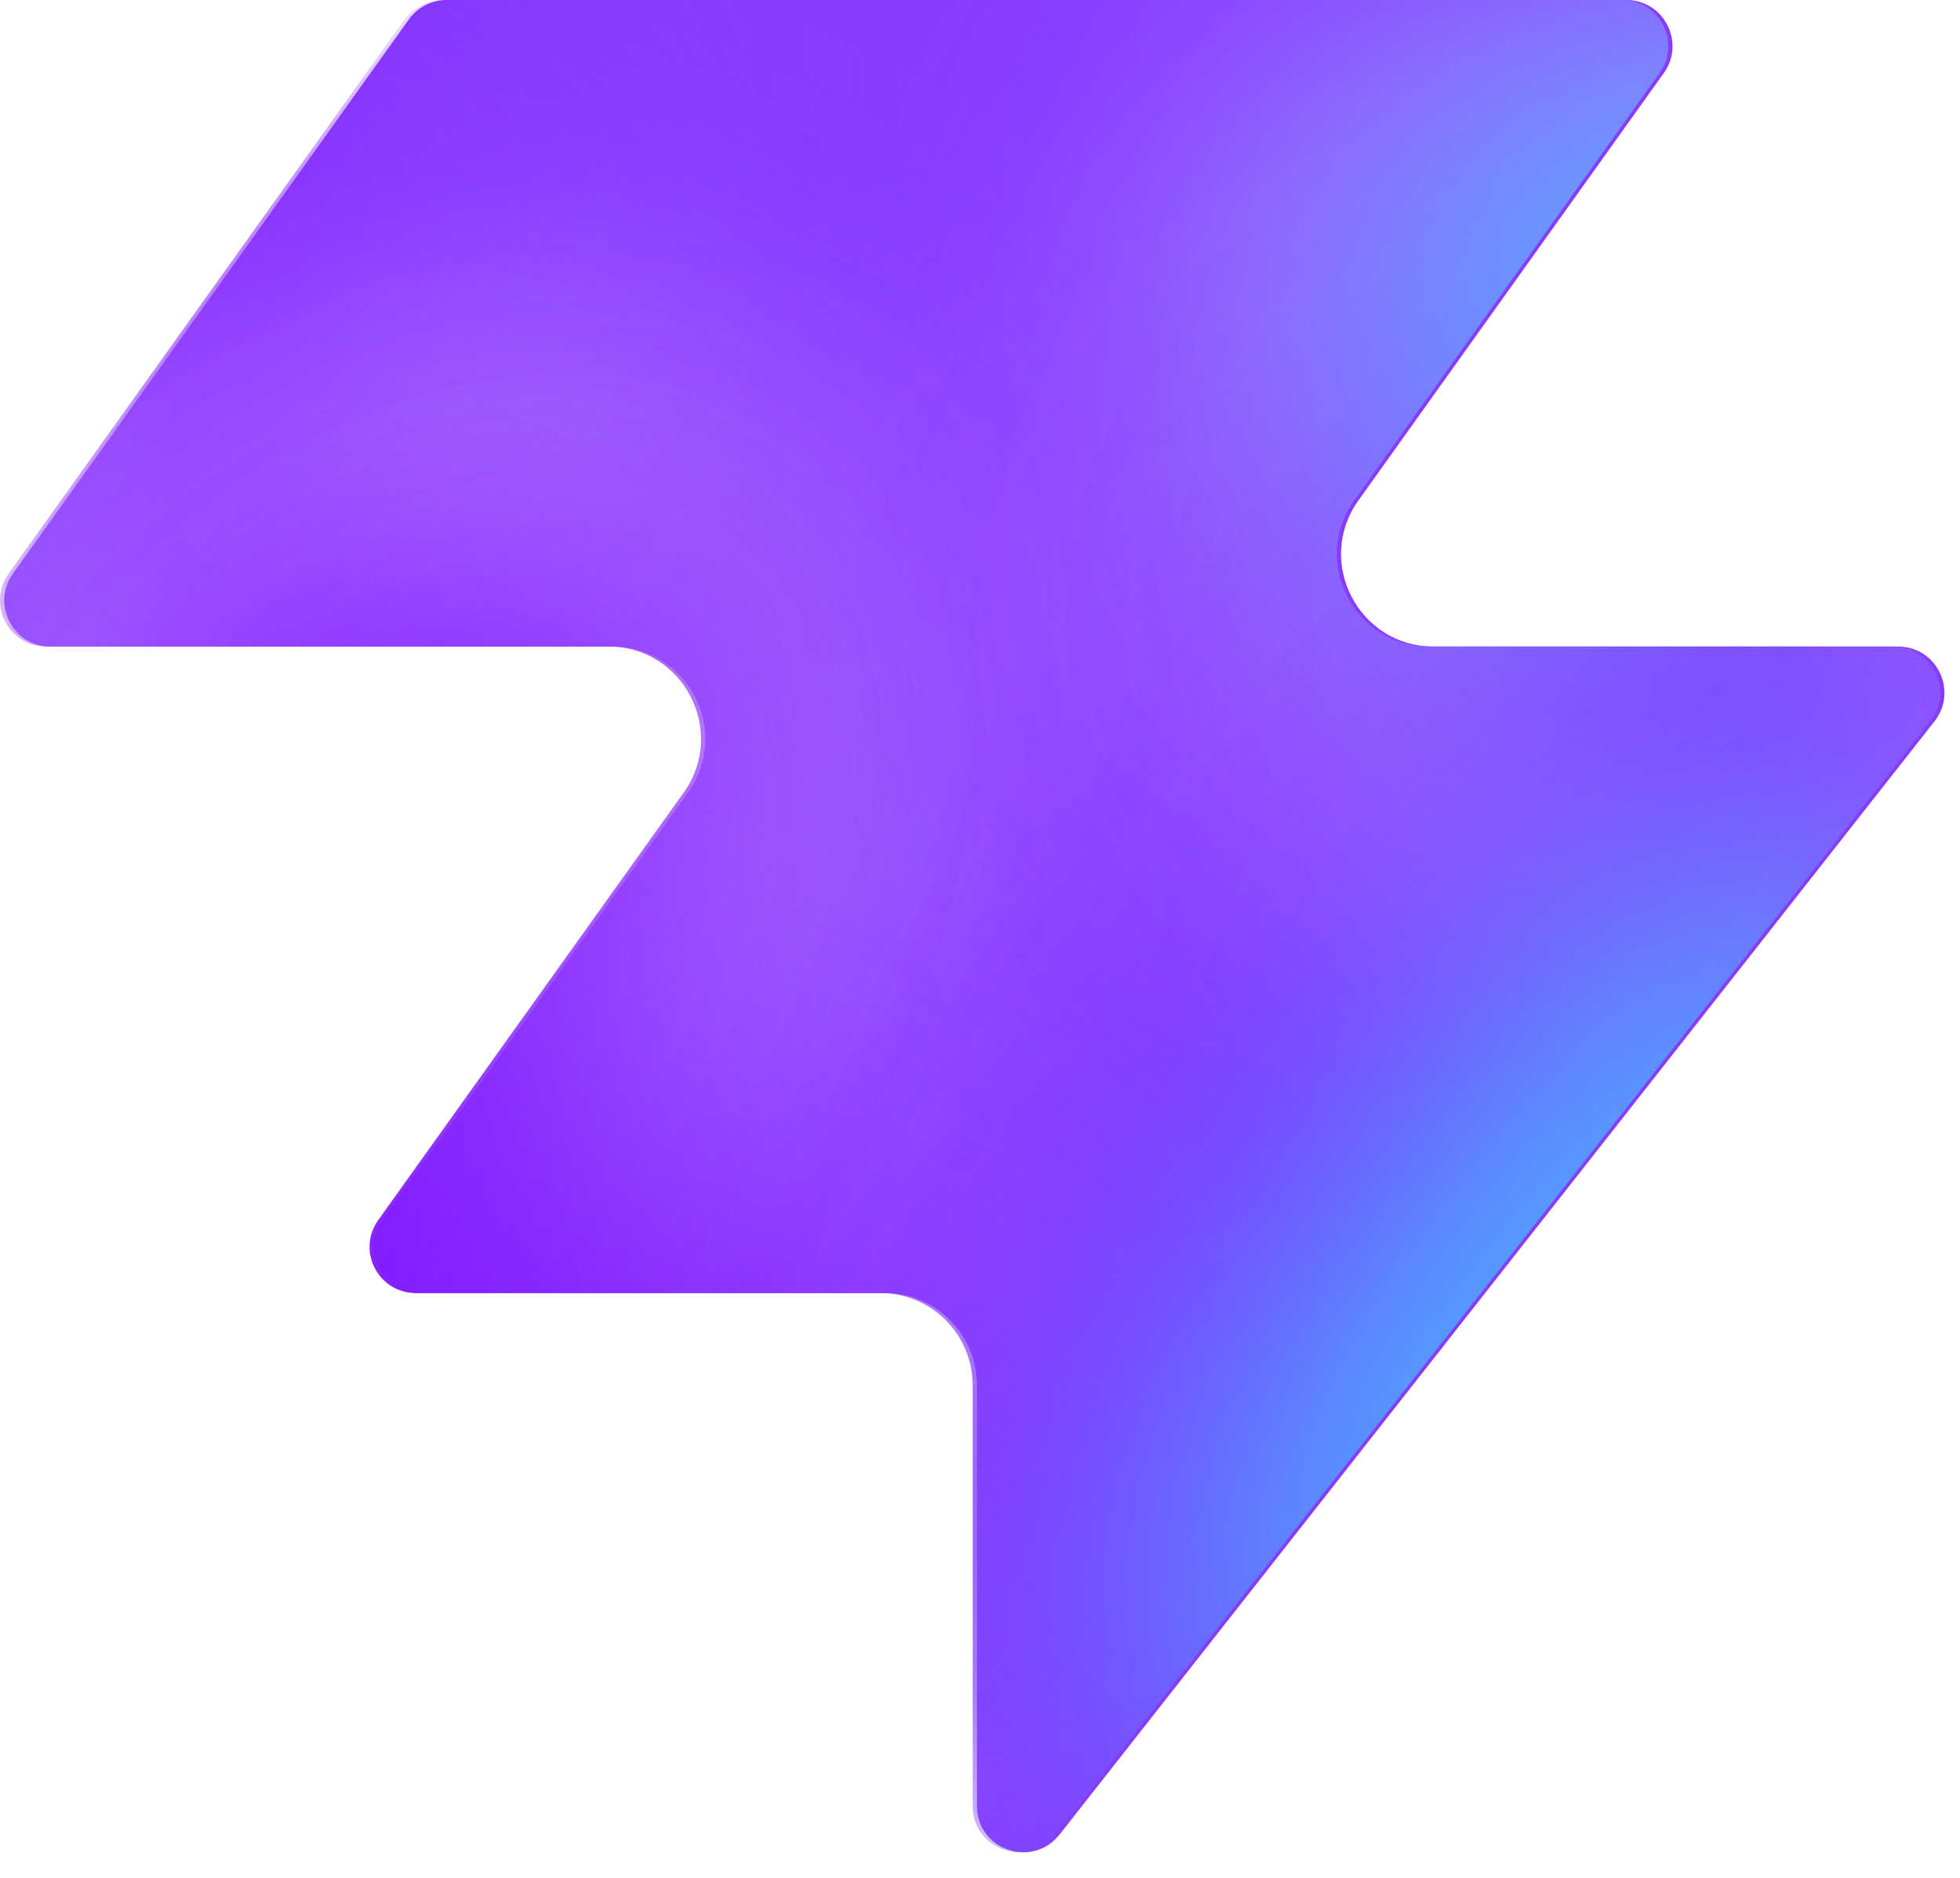
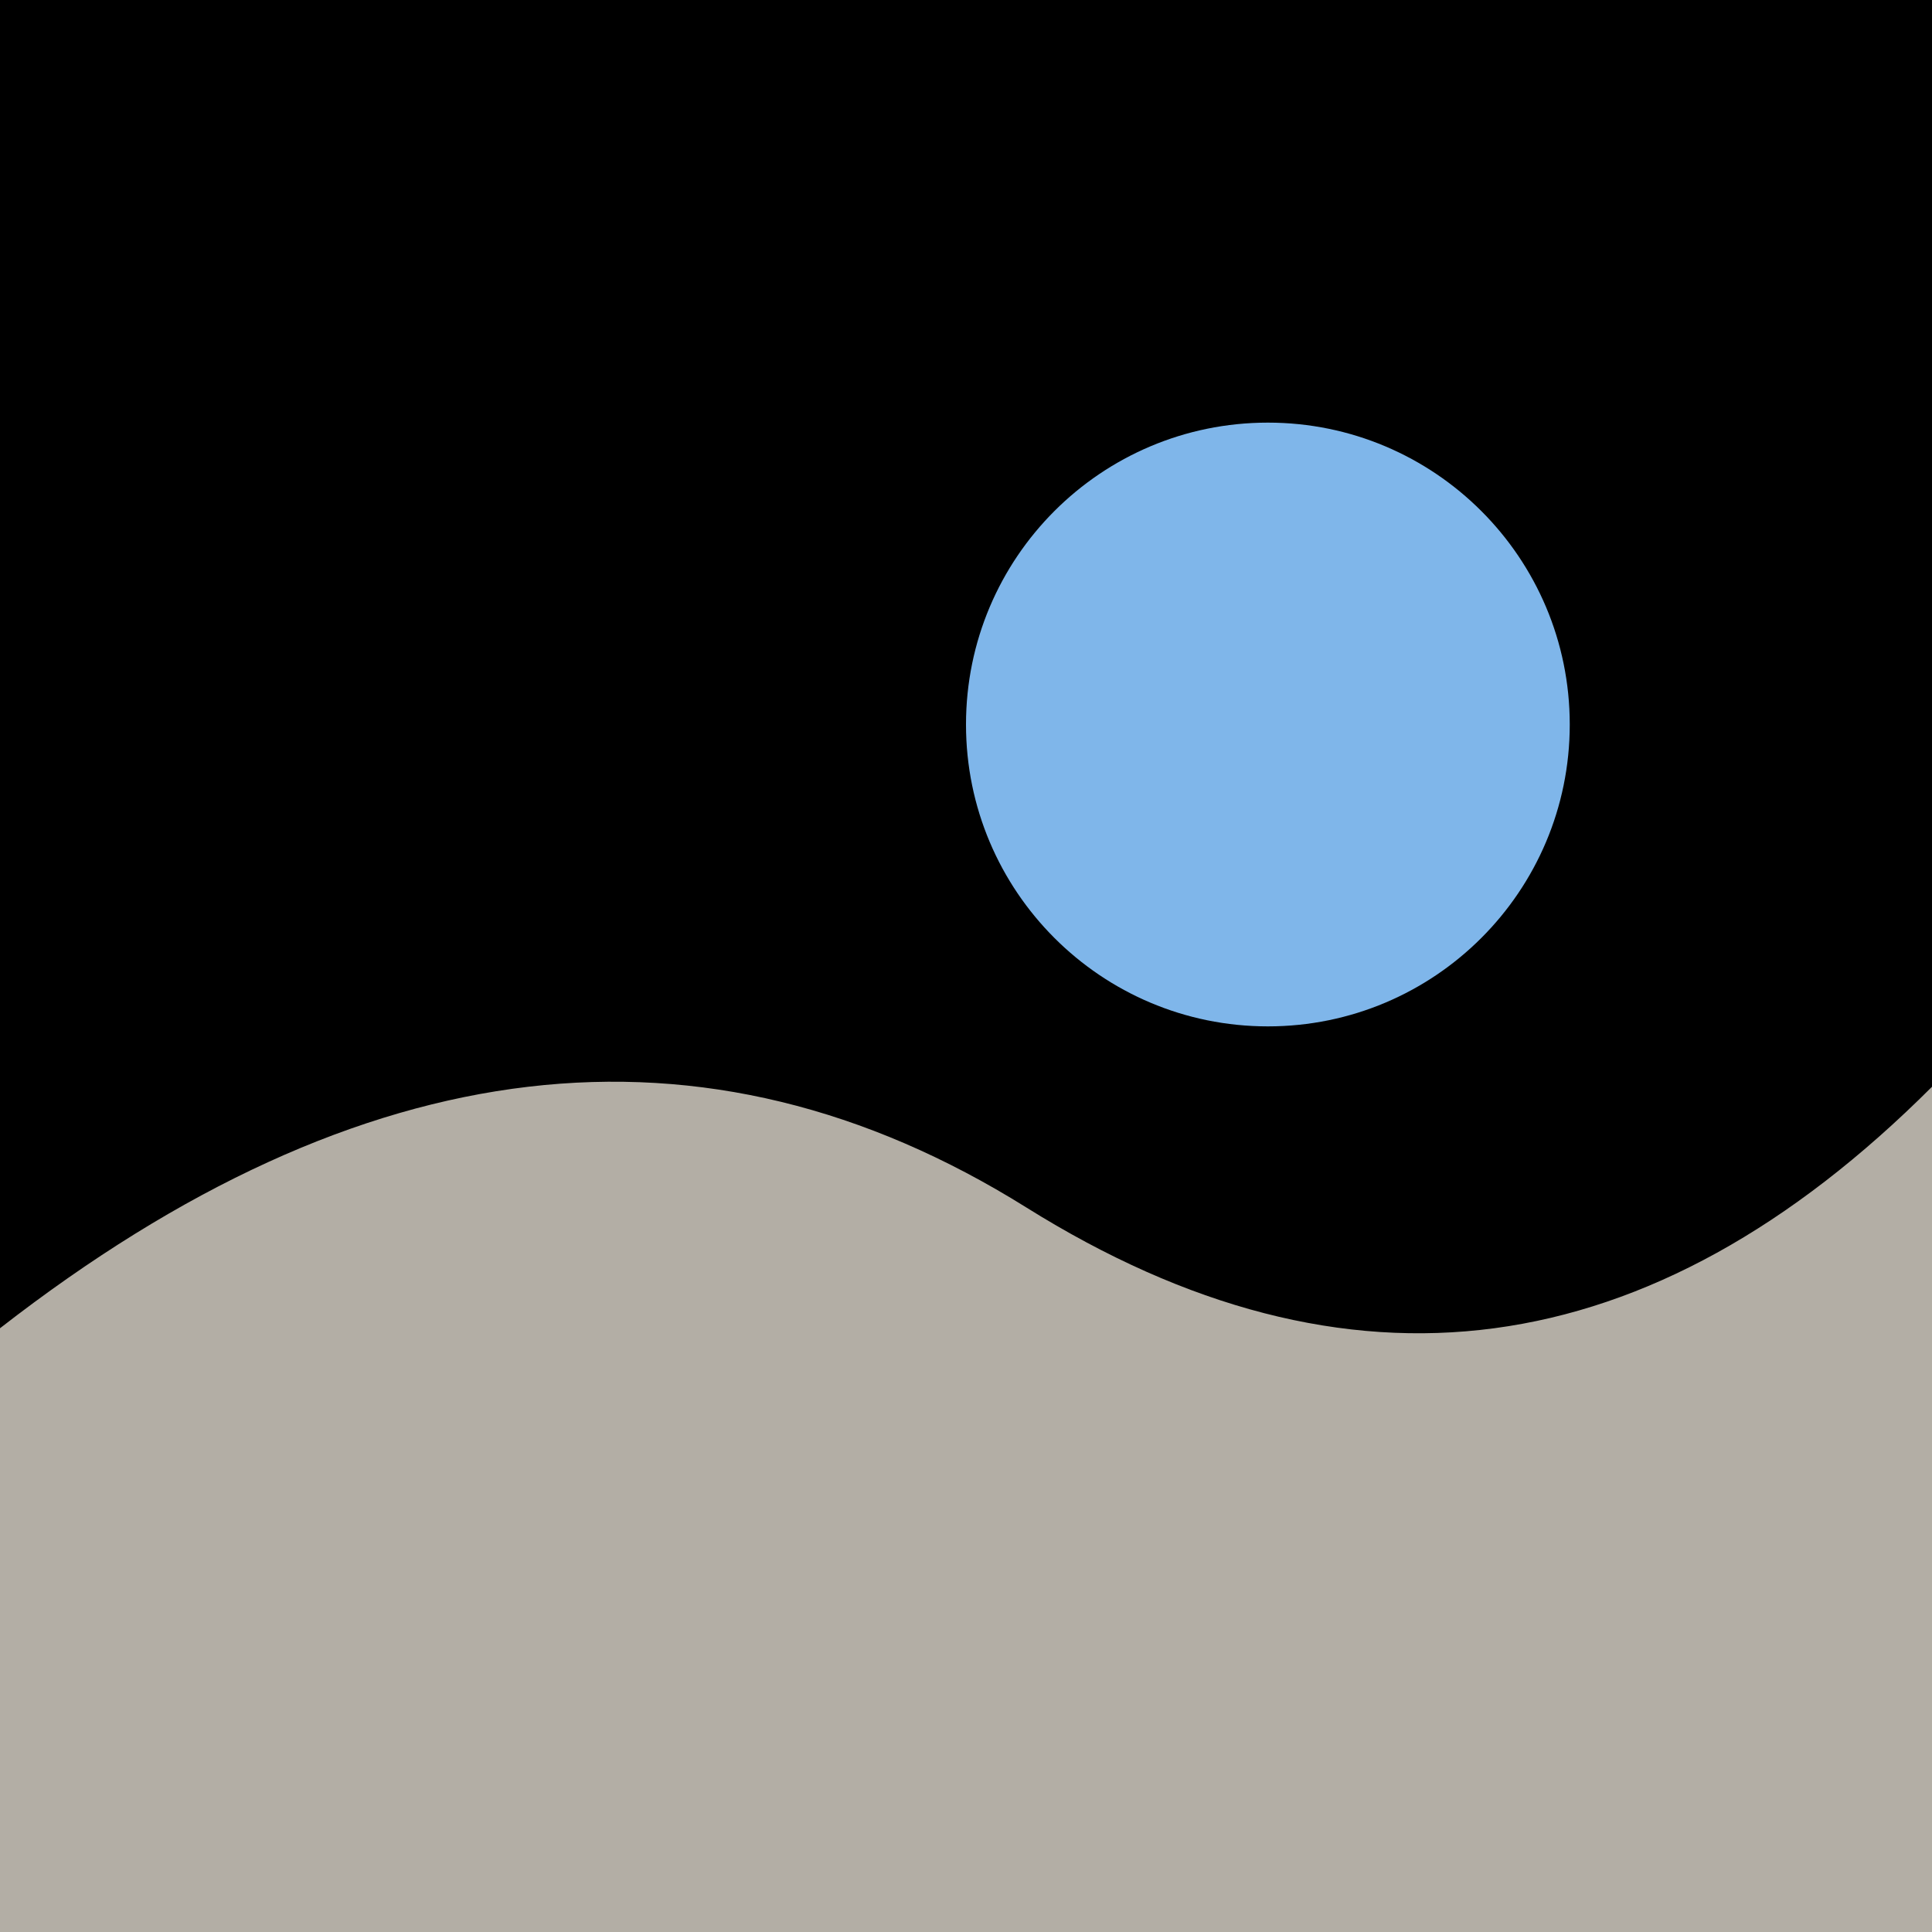
- <svg xmlns="http://www.w3.org/2000/svg" width="48" height="46" fill="none" viewBox="0 0 48 46">
-   <path fill="#863bff" d="M25.946 44.938c-.664.845-2.021.375-2.021-.698V33.937a2.26 2.26 0 0 0-2.262-2.262H10.287c-.92 0-1.456-1.04-.92-1.788l7.48-10.471c1.07-1.497 0-3.578-1.842-3.578H1.237c-.92 0-1.456-1.04-.92-1.788L10.013.474c.214-.297.556-.474.92-.474h28.894c.92 0 1.456 1.04.92 1.788l-7.48 10.471c-1.07 1.498 0 3.579 1.842 3.579h11.377c.943 0 1.473 1.088.89 1.83L25.947 44.94z" style="fill:#863bff;fill:color(display-p3 .525 .23 1);fill-opacity:1" />
-   <mask id="a" width="48" height="46" x="0" y="0" maskUnits="userSpaceOnUse" style="mask-type:alpha">
-     <path fill="#000" d="M25.842 44.938c-.664.844-2.021.375-2.021-.698V33.937a2.26 2.26 0 0 0-2.262-2.262H10.183c-.92 0-1.456-1.04-.92-1.788l7.48-10.471c1.07-1.498 0-3.579-1.842-3.579H1.133c-.92 0-1.456-1.04-.92-1.787L9.91.473c.214-.297.556-.474.92-.474h28.894c.92 0 1.456 1.04.92 1.788l-7.48 10.471c-1.07 1.498 0 3.578 1.842 3.578h11.377c.943 0 1.473 1.088.89 1.832L25.843 44.94z" style="fill:#000;fill-opacity:1" />
-   </mask>
-   <g mask="url(#a)">
-     <g filter="url(#b)">
-       <ellipse cx="5.508" cy="14.704" fill="#ede6ff" rx="5.508" ry="14.704" style="fill:#ede6ff;fill:color(display-p3 .927 .903 1);fill-opacity:1" transform="matrix(.00324 1 1 -.00324 -4.47 31.516)" />
-     </g>
-     <g filter="url(#c)">
-       <ellipse cx="10.399" cy="29.851" fill="#ede6ff" rx="10.399" ry="29.851" style="fill:#ede6ff;fill:color(display-p3 .927 .903 1);fill-opacity:1" transform="matrix(.00324 1 1 -.00324 -39.328 7.883)" />
-     </g>
-     <g filter="url(#d)">
-       <ellipse cx="5.508" cy="30.487" fill="#7e14ff" rx="5.508" ry="30.487" style="fill:#7e14ff;fill:color(display-p3 .492 .077 1);fill-opacity:1" transform="rotate(89.814 -25.913 -14.639)scale(1 -1)" />
-     </g>
-     <g filter="url(#e)">
-       <ellipse cx="5.508" cy="30.599" fill="#7e14ff" rx="5.508" ry="30.599" style="fill:#7e14ff;fill:color(display-p3 .492 .077 1);fill-opacity:1" transform="rotate(89.814 -32.644 -3.334)scale(1 -1)" />
-     </g>
-     <g filter="url(#f)">
-       <ellipse cx="5.508" cy="30.599" fill="#7e14ff" rx="5.508" ry="30.599" style="fill:#7e14ff;fill:color(display-p3 .492 .077 1);fill-opacity:1" transform="matrix(.00324 1 1 -.00324 -34.34 30.47)" />
-     </g>
-     <g filter="url(#g)">
-       <ellipse cx="14.072" cy="22.078" fill="#ede6ff" rx="14.072" ry="22.078" style="fill:#ede6ff;fill:color(display-p3 .927 .903 1);fill-opacity:1" transform="rotate(93.35 24.506 48.493)scale(-1 1)" />
-     </g>
-     <g filter="url(#h)">
-       <ellipse cx="3.47" cy="21.501" fill="#7e14ff" rx="3.47" ry="21.501" style="fill:#7e14ff;fill:color(display-p3 .492 .077 1);fill-opacity:1" transform="rotate(89.009 28.708 47.59)scale(-1 1)" />
-     </g>
-     <g filter="url(#i)">
-       <ellipse cx="3.47" cy="21.501" fill="#7e14ff" rx="3.47" ry="21.501" style="fill:#7e14ff;fill:color(display-p3 .492 .077 1);fill-opacity:1" transform="rotate(89.009 28.708 47.59)scale(-1 1)" />
-     </g>
-     <g filter="url(#j)">
-       <ellipse cx=".387" cy="8.972" fill="#7e14ff" rx="4.407" ry="29.108" style="fill:#7e14ff;fill:color(display-p3 .492 .077 1);fill-opacity:1" transform="rotate(39.51 .387 8.972)" />
-     </g>
-     <g filter="url(#k)">
-       <ellipse cx="47.523" cy="-6.092" fill="#7e14ff" rx="4.407" ry="29.108" style="fill:#7e14ff;fill:color(display-p3 .492 .077 1);fill-opacity:1" transform="rotate(37.892 47.523 -6.092)" />
-     </g>
-     <g filter="url(#l)">
-       <ellipse cx="41.412" cy="6.333" fill="#47bfff" rx="5.971" ry="9.665" style="fill:#47bfff;fill:color(display-p3 .28 .748 1);fill-opacity:1" transform="rotate(37.892 41.412 6.333)" />
-     </g>
-     <g filter="url(#m)">
-       <ellipse cx="-1.879" cy="38.332" fill="#7e14ff" rx="4.407" ry="29.108" style="fill:#7e14ff;fill:color(display-p3 .492 .077 1);fill-opacity:1" transform="rotate(37.892 -1.88 38.332)" />
-     </g>
-     <g filter="url(#n)">
-       <ellipse cx="-1.879" cy="38.332" fill="#7e14ff" rx="4.407" ry="29.108" style="fill:#7e14ff;fill:color(display-p3 .492 .077 1);fill-opacity:1" transform="rotate(37.892 -1.88 38.332)" />
-     </g>
-     <g filter="url(#o)">
-       <ellipse cx="35.651" cy="29.907" fill="#7e14ff" rx="4.407" ry="29.108" style="fill:#7e14ff;fill:color(display-p3 .492 .077 1);fill-opacity:1" transform="rotate(37.892 35.651 29.907)" />
-     </g>
-     <g filter="url(#p)">
-       <ellipse cx="38.418" cy="32.4" fill="#47bfff" rx="5.971" ry="15.297" style="fill:#47bfff;fill:color(display-p3 .28 .748 1);fill-opacity:1" transform="rotate(37.892 38.418 32.4)" />
-     </g>
-   </g>
-   <defs>
-     <filter id="b" width="60.045" height="41.654" x="-19.77" y="16.149" color-interpolation-filters="sRGB" filterUnits="userSpaceOnUse">
-       <feFlood flood-opacity="0" result="BackgroundImageFix" />
-       <feBlend in="SourceGraphic" in2="BackgroundImageFix" result="shape" />
-       <feGaussianBlur result="effect1_foregroundBlur_2002_17158" stdDeviation="7.659" />
-     </filter>
-     <filter id="c" width="90.34" height="51.437" x="-54.613" y="-7.533" color-interpolation-filters="sRGB" filterUnits="userSpaceOnUse">
-       <feFlood flood-opacity="0" result="BackgroundImageFix" />
-       <feBlend in="SourceGraphic" in2="BackgroundImageFix" result="shape" />
-       <feGaussianBlur result="effect1_foregroundBlur_2002_17158" stdDeviation="7.659" />
-     </filter>
-     <filter id="d" width="79.355" height="29.4" x="-49.64" y="2.03" color-interpolation-filters="sRGB" filterUnits="userSpaceOnUse">
-       <feFlood flood-opacity="0" result="BackgroundImageFix" />
-       <feBlend in="SourceGraphic" in2="BackgroundImageFix" result="shape" />
-       <feGaussianBlur result="effect1_foregroundBlur_2002_17158" stdDeviation="4.596" />
-     </filter>
-     <filter id="e" width="79.579" height="29.4" x="-45.045" y="20.029" color-interpolation-filters="sRGB" filterUnits="userSpaceOnUse">
-       <feFlood flood-opacity="0" result="BackgroundImageFix" />
-       <feBlend in="SourceGraphic" in2="BackgroundImageFix" result="shape" />
-       <feGaussianBlur result="effect1_foregroundBlur_2002_17158" stdDeviation="4.596" />
-     </filter>
-     <filter id="f" width="79.579" height="29.4" x="-43.513" y="21.178" color-interpolation-filters="sRGB" filterUnits="userSpaceOnUse">
-       <feFlood flood-opacity="0" result="BackgroundImageFix" />
-       <feBlend in="SourceGraphic" in2="BackgroundImageFix" result="shape" />
-       <feGaussianBlur result="effect1_foregroundBlur_2002_17158" stdDeviation="4.596" />
-     </filter>
-     <filter id="g" width="74.749" height="58.852" x="15.756" y="-17.901" color-interpolation-filters="sRGB" filterUnits="userSpaceOnUse">
-       <feFlood flood-opacity="0" result="BackgroundImageFix" />
-       <feBlend in="SourceGraphic" in2="BackgroundImageFix" result="shape" />
-       <feGaussianBlur result="effect1_foregroundBlur_2002_17158" stdDeviation="7.659" />
-     </filter>
-     <filter id="h" width="61.377" height="25.362" x="23.548" y="2.284" color-interpolation-filters="sRGB" filterUnits="userSpaceOnUse">
-       <feFlood flood-opacity="0" result="BackgroundImageFix" />
-       <feBlend in="SourceGraphic" in2="BackgroundImageFix" result="shape" />
-       <feGaussianBlur result="effect1_foregroundBlur_2002_17158" stdDeviation="4.596" />
-     </filter>
-     <filter id="i" width="61.377" height="25.362" x="23.548" y="2.284" color-interpolation-filters="sRGB" filterUnits="userSpaceOnUse">
-       <feFlood flood-opacity="0" result="BackgroundImageFix" />
-       <feBlend in="SourceGraphic" in2="BackgroundImageFix" result="shape" />
-       <feGaussianBlur result="effect1_foregroundBlur_2002_17158" stdDeviation="4.596" />
-     </filter>
-     <filter id="j" width="56.045" height="63.649" x="-27.636" y="-22.853" color-interpolation-filters="sRGB" filterUnits="userSpaceOnUse">
-       <feFlood flood-opacity="0" result="BackgroundImageFix" />
-       <feBlend in="SourceGraphic" in2="BackgroundImageFix" result="shape" />
-       <feGaussianBlur result="effect1_foregroundBlur_2002_17158" stdDeviation="4.596" />
-     </filter>
-     <filter id="k" width="54.814" height="64.646" x="20.116" y="-38.415" color-interpolation-filters="sRGB" filterUnits="userSpaceOnUse">
-       <feFlood flood-opacity="0" result="BackgroundImageFix" />
-       <feBlend in="SourceGraphic" in2="BackgroundImageFix" result="shape" />
-       <feGaussianBlur result="effect1_foregroundBlur_2002_17158" stdDeviation="4.596" />
-     </filter>
-     <filter id="l" width="33.541" height="35.313" x="24.641" y="-11.323" color-interpolation-filters="sRGB" filterUnits="userSpaceOnUse">
-       <feFlood flood-opacity="0" result="BackgroundImageFix" />
-       <feBlend in="SourceGraphic" in2="BackgroundImageFix" result="shape" />
-       <feGaussianBlur result="effect1_foregroundBlur_2002_17158" stdDeviation="4.596" />
-     </filter>
-     <filter id="m" width="54.814" height="64.646" x="-29.286" y="6.009" color-interpolation-filters="sRGB" filterUnits="userSpaceOnUse">
-       <feFlood flood-opacity="0" result="BackgroundImageFix" />
-       <feBlend in="SourceGraphic" in2="BackgroundImageFix" result="shape" />
-       <feGaussianBlur result="effect1_foregroundBlur_2002_17158" stdDeviation="4.596" />
-     </filter>
-     <filter id="n" width="54.814" height="64.646" x="-29.286" y="6.009" color-interpolation-filters="sRGB" filterUnits="userSpaceOnUse">
-       <feFlood flood-opacity="0" result="BackgroundImageFix" />
-       <feBlend in="SourceGraphic" in2="BackgroundImageFix" result="shape" />
-       <feGaussianBlur result="effect1_foregroundBlur_2002_17158" stdDeviation="4.596" />
-     </filter>
-     <filter id="o" width="54.814" height="64.646" x="8.244" y="-2.416" color-interpolation-filters="sRGB" filterUnits="userSpaceOnUse">
-       <feFlood flood-opacity="0" result="BackgroundImageFix" />
-       <feBlend in="SourceGraphic" in2="BackgroundImageFix" result="shape" />
-       <feGaussianBlur result="effect1_foregroundBlur_2002_17158" stdDeviation="4.596" />
-     </filter>
-     <filter id="p" width="39.409" height="43.623" x="18.713" y="10.588" color-interpolation-filters="sRGB" filterUnits="userSpaceOnUse">
-       <feFlood flood-opacity="0" result="BackgroundImageFix" />
-       <feBlend in="SourceGraphic" in2="BackgroundImageFix" result="shape" />
-       <feGaussianBlur result="effect1_foregroundBlur_2002_17158" stdDeviation="4.596" />
-     </filter>
-   </defs>
+ <svg xmlns="http://www.w3.org/2000/svg" viewBox="0 0 32 32">
+   <rect width="32" height="32" fill="#000" />
+   <circle cx="21" cy="12" r="5" fill="#7fb6ea" />
+   <path d="M0 22 Q9 15 17 20 T32 18 V32 H0 Z" fill="#b3aea5" />
</svg>
